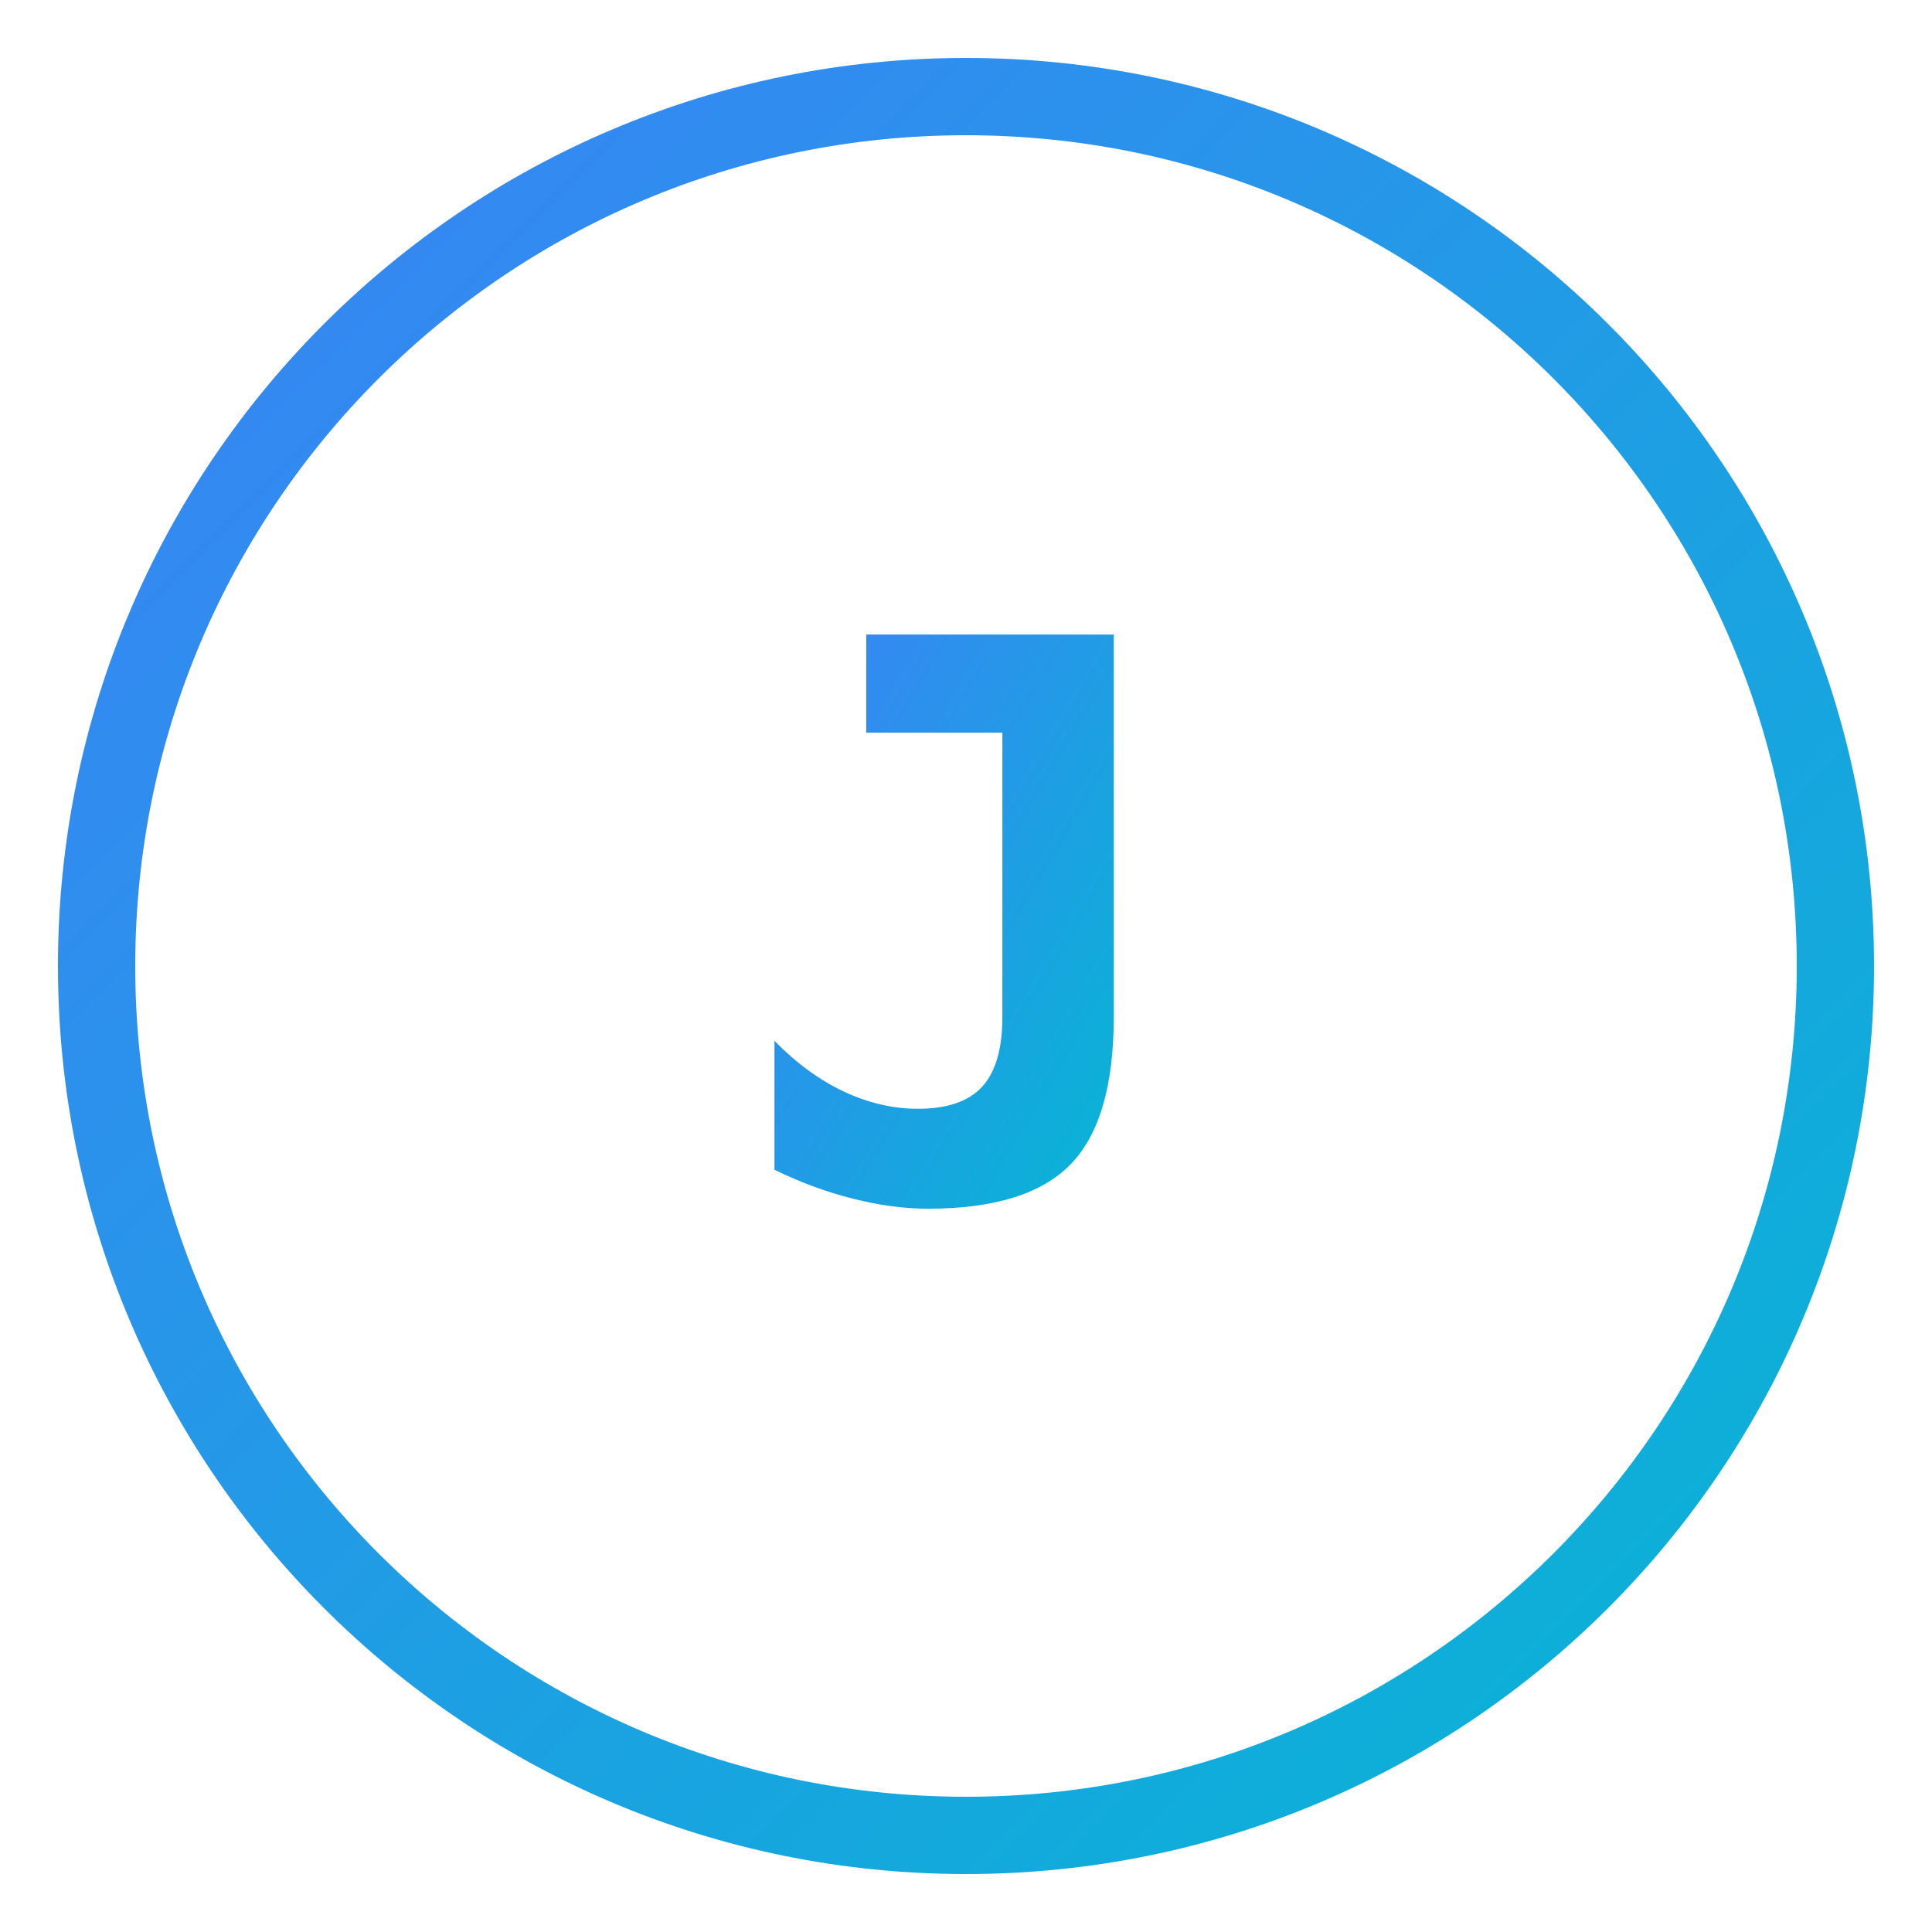
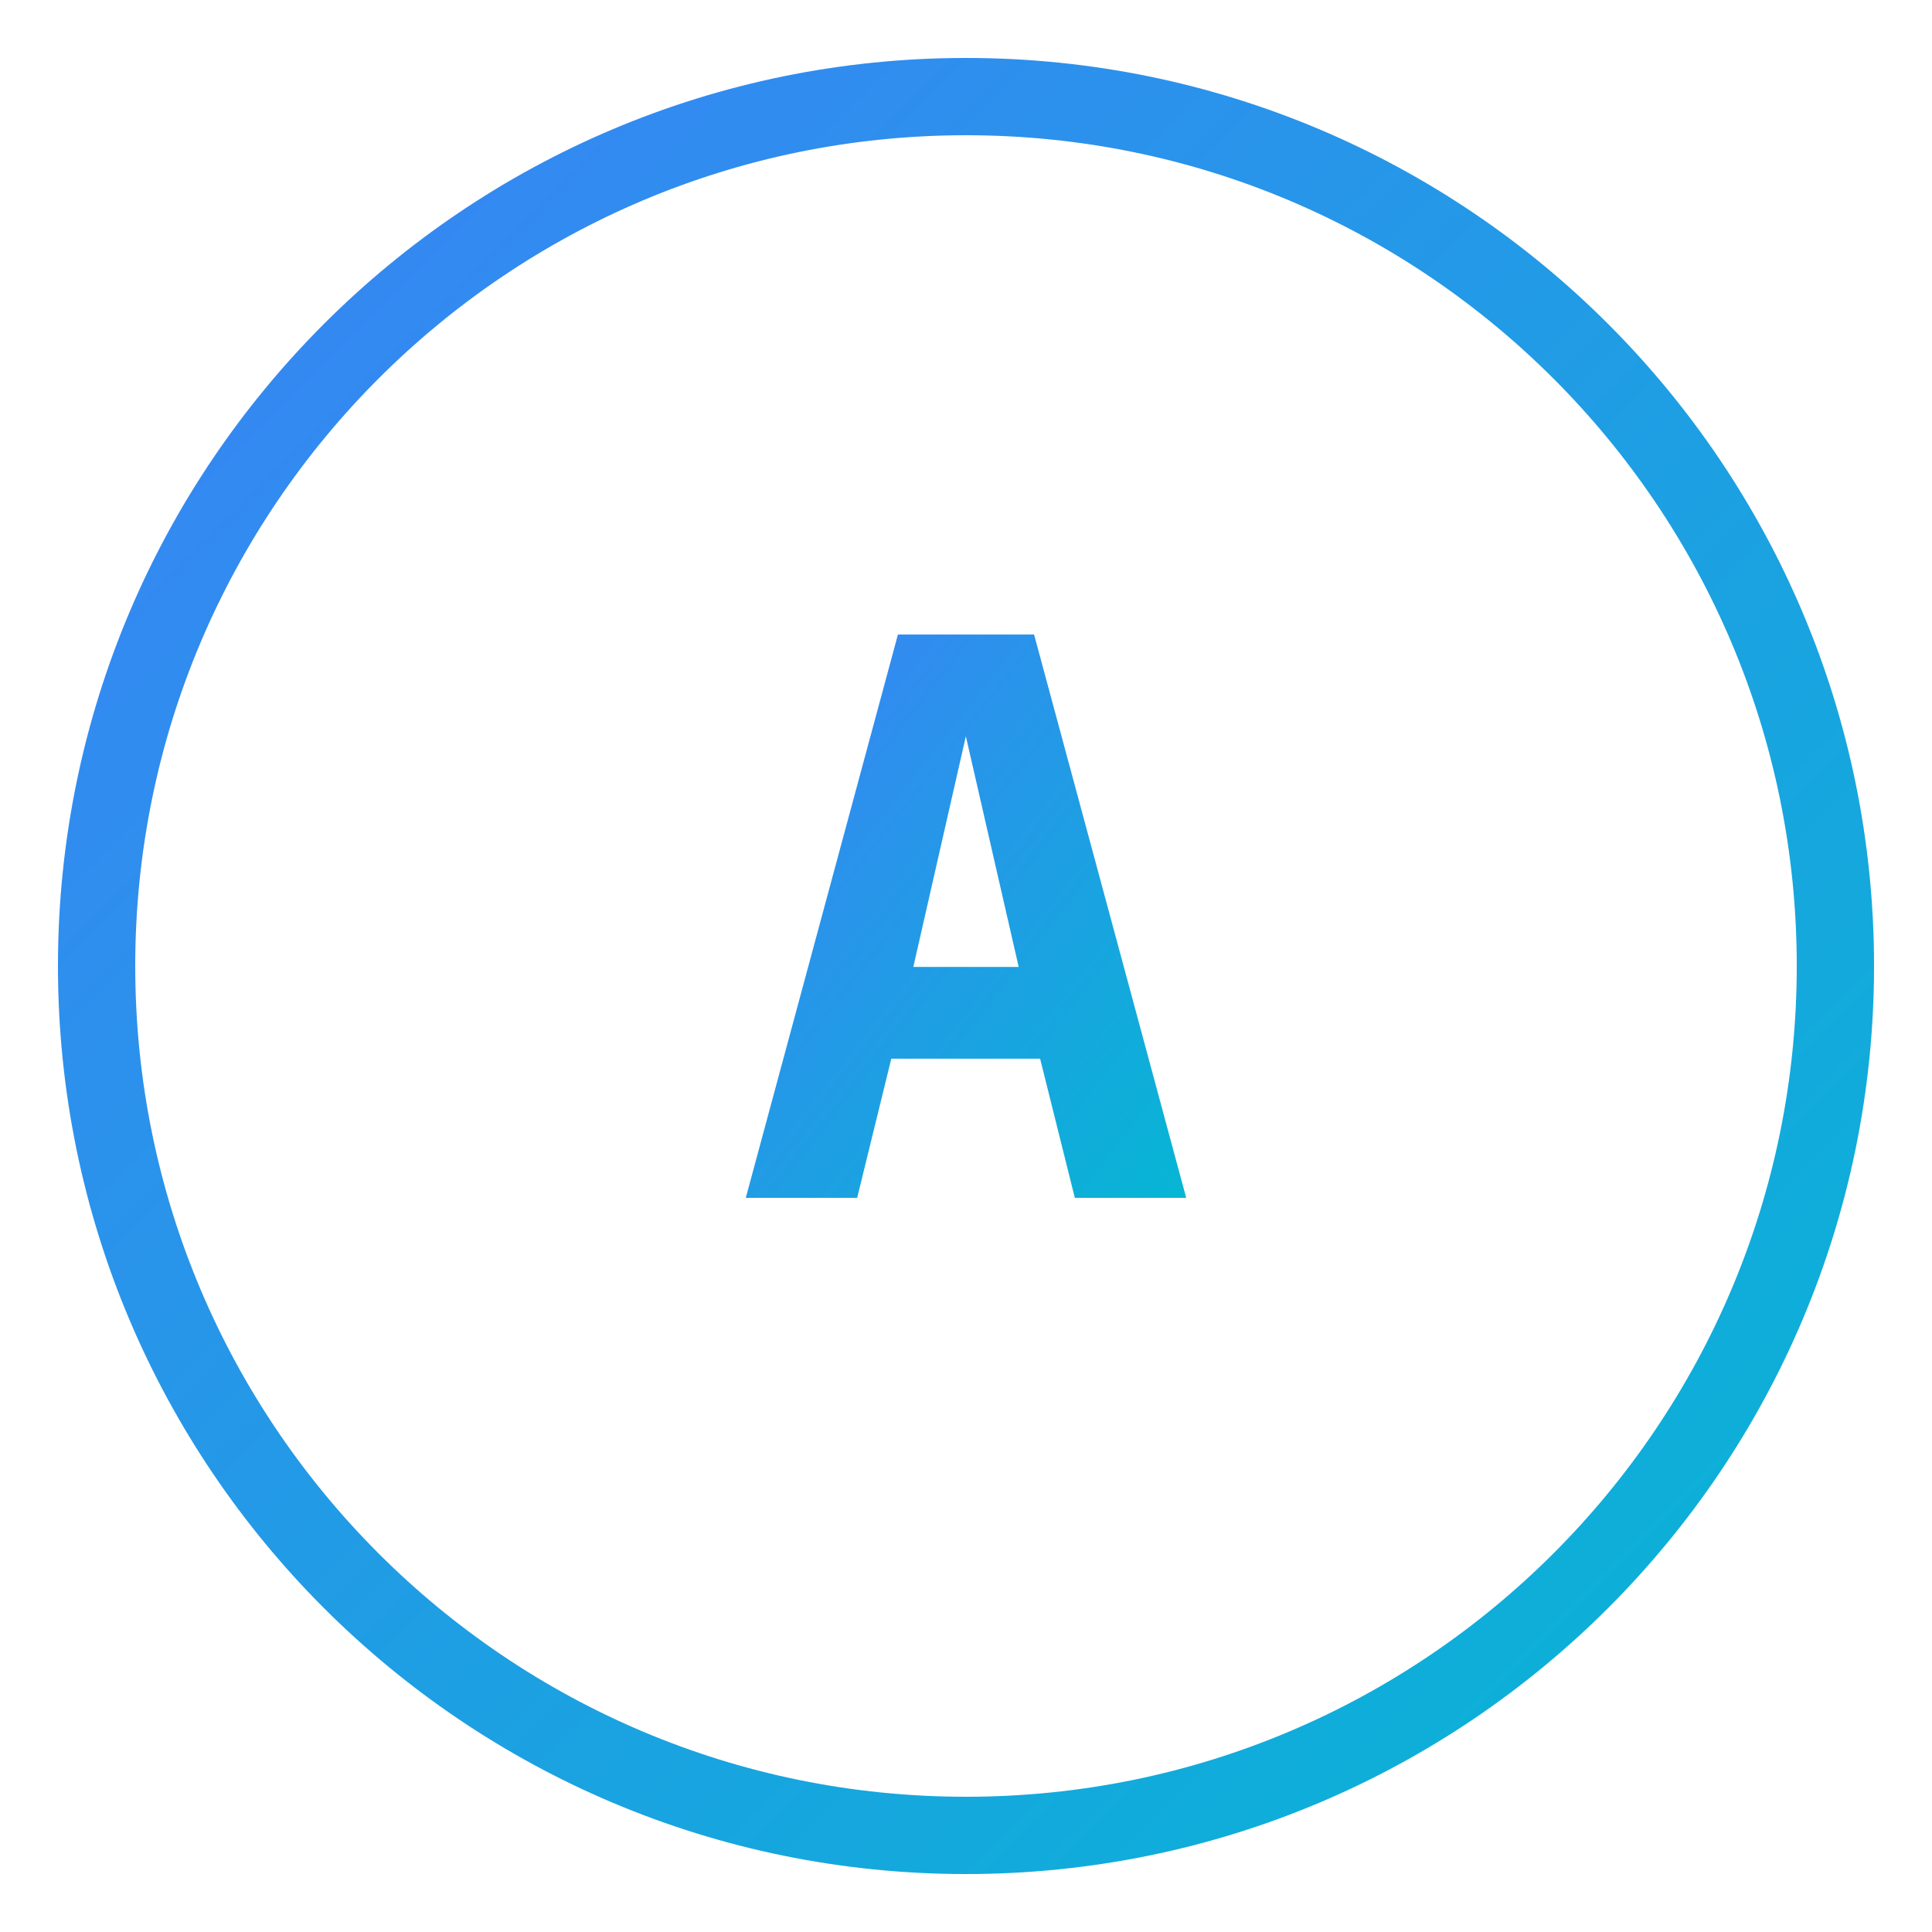
<svg xmlns="http://www.w3.org/2000/svg" viewBox="0 0 100 100">
  <defs>
    <linearGradient id="g" x1="0%" y1="0%" x2="100%" y2="100%">
      <stop offset="0%" style="stop-color:#3B82F6" />
      <stop offset="100%" style="stop-color:#06B6D4" />
    </linearGradient>
  </defs>
  <circle cx="50" cy="50" r="45" fill="none" stroke="url(#g)" stroke-width="4" />
-   <text x="50" y="62" text-anchor="middle" font-family="monospace" font-size="40" font-weight="bold" fill="url(#g)">J</text>
+   <text x="50" y="62" text-anchor="middle" font-family="monospace" font-size="40" font-weight="bold" fill="url(#g)">A</text>
</svg>
